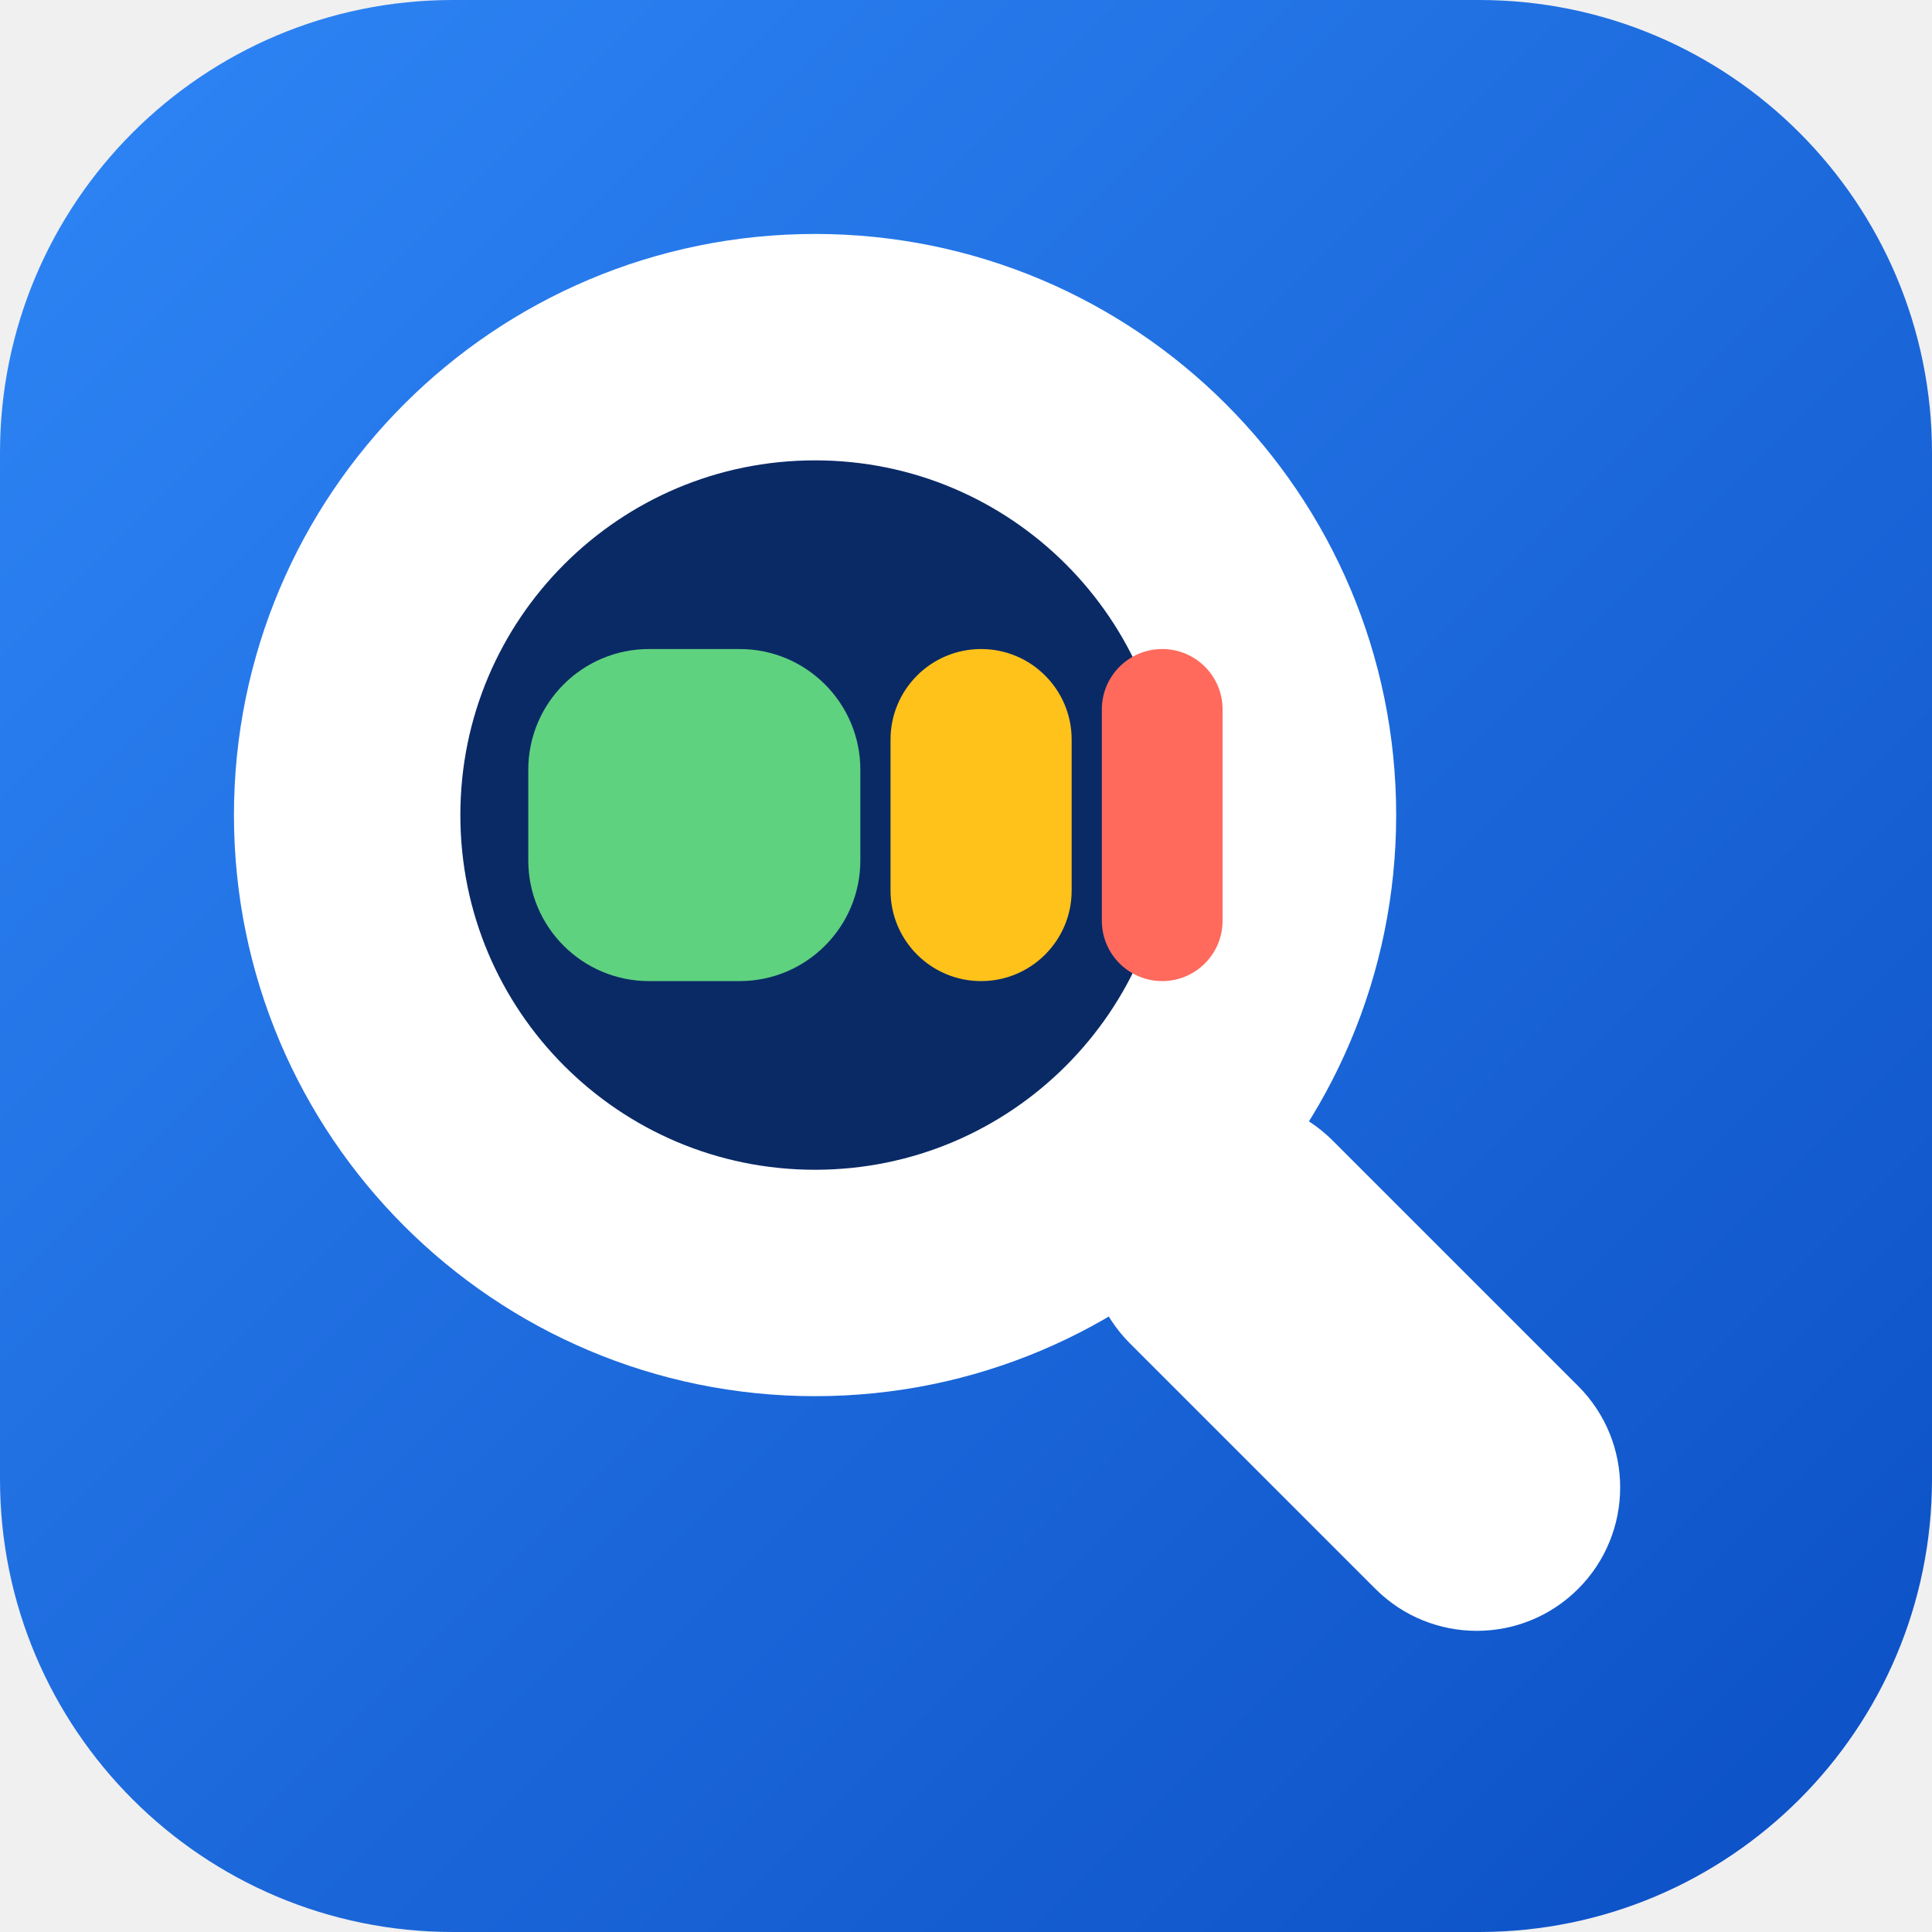
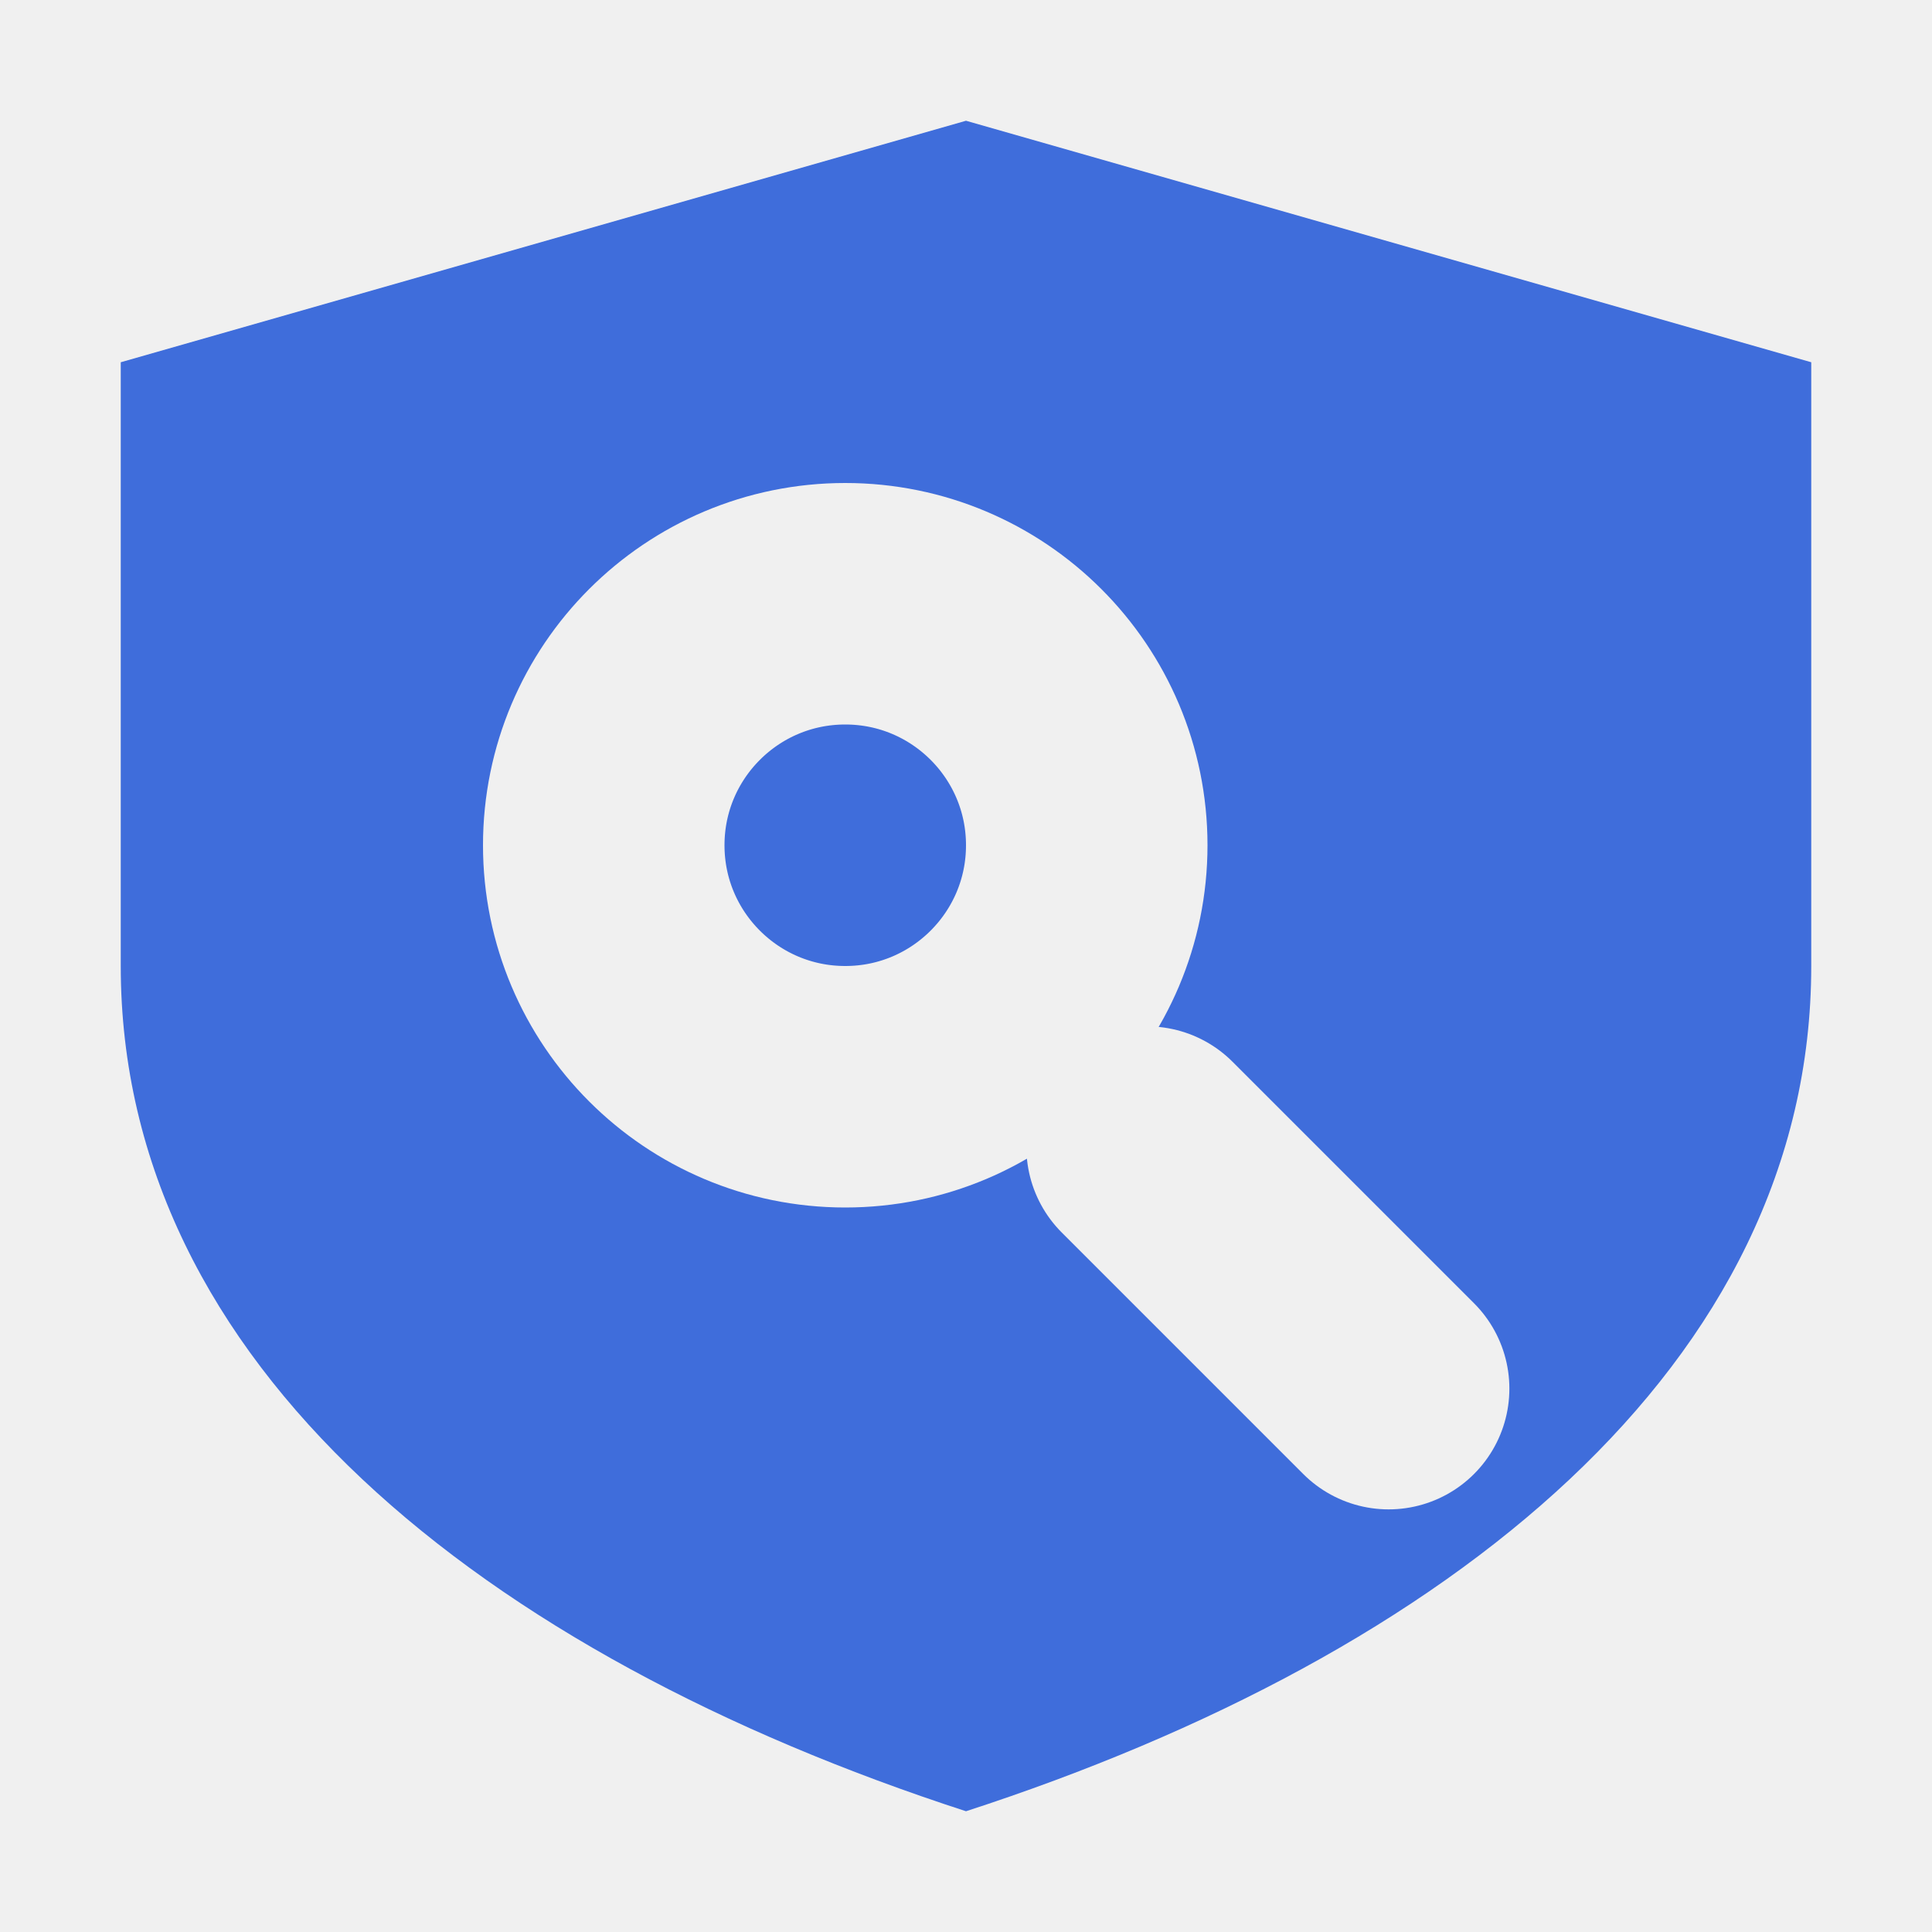
- <svg xmlns="http://www.w3.org/2000/svg" viewBox="0 0 128 128" width="128" height="128">
+ <svg xmlns="http://www.w3.org/2000/svg" viewBox="0 0 16 16" width="16" height="16">
  <defs>
-     <linearGradient id="tile" x1="0" y1="0" x2="1" y2="1">
-       <stop offset="0" stop-color="#2F86F6" />
-       <stop offset="1" stop-color="#0B4FC4" />
-     </linearGradient>
+     <mask id="iam-lens-cut" maskUnits="userSpaceOnUse" x="0" y="0" width="16" height="16">
+       <rect width="16" height="16" fill="#fff" />
+       <circle cx="7" cy="7" r="2" fill="none" stroke="#000" stroke-width="2" />
+       <path d="M9.5 9.5 11.5 11.5" fill="none" stroke="#000" stroke-width="2" stroke-linecap="round" />
+     </mask>
  </defs>
-   <rect width="128" height="128" rx="30" fill="url(#tile)" />
-   <g transform="rotate(45 54 54)" fill="#fff">
-     <rect x="84" y="45" width="42" height="19" rx="9.5" />
-   </g>
-   <circle cx="54" cy="54" r="31" fill="#0A2A66" stroke="#fff" stroke-width="15" />
-   <rect x="35" y="43" width="22" height="22" rx="8" fill="#5FD27F" />
-   <rect x="59" y="43" width="12" height="22" rx="6" fill="#FFC21A" />
-   <rect x="73" y="43" width="8" height="22" rx="4" fill="#FF6A5C" />
+   <path d="M8 1 15 3V8C15 11.3 12 13.7 8 15 4 13.7 1 11.3 1 8V3Z" fill="#3f6ddb" mask="url(#iam-lens-cut)" />
</svg>
